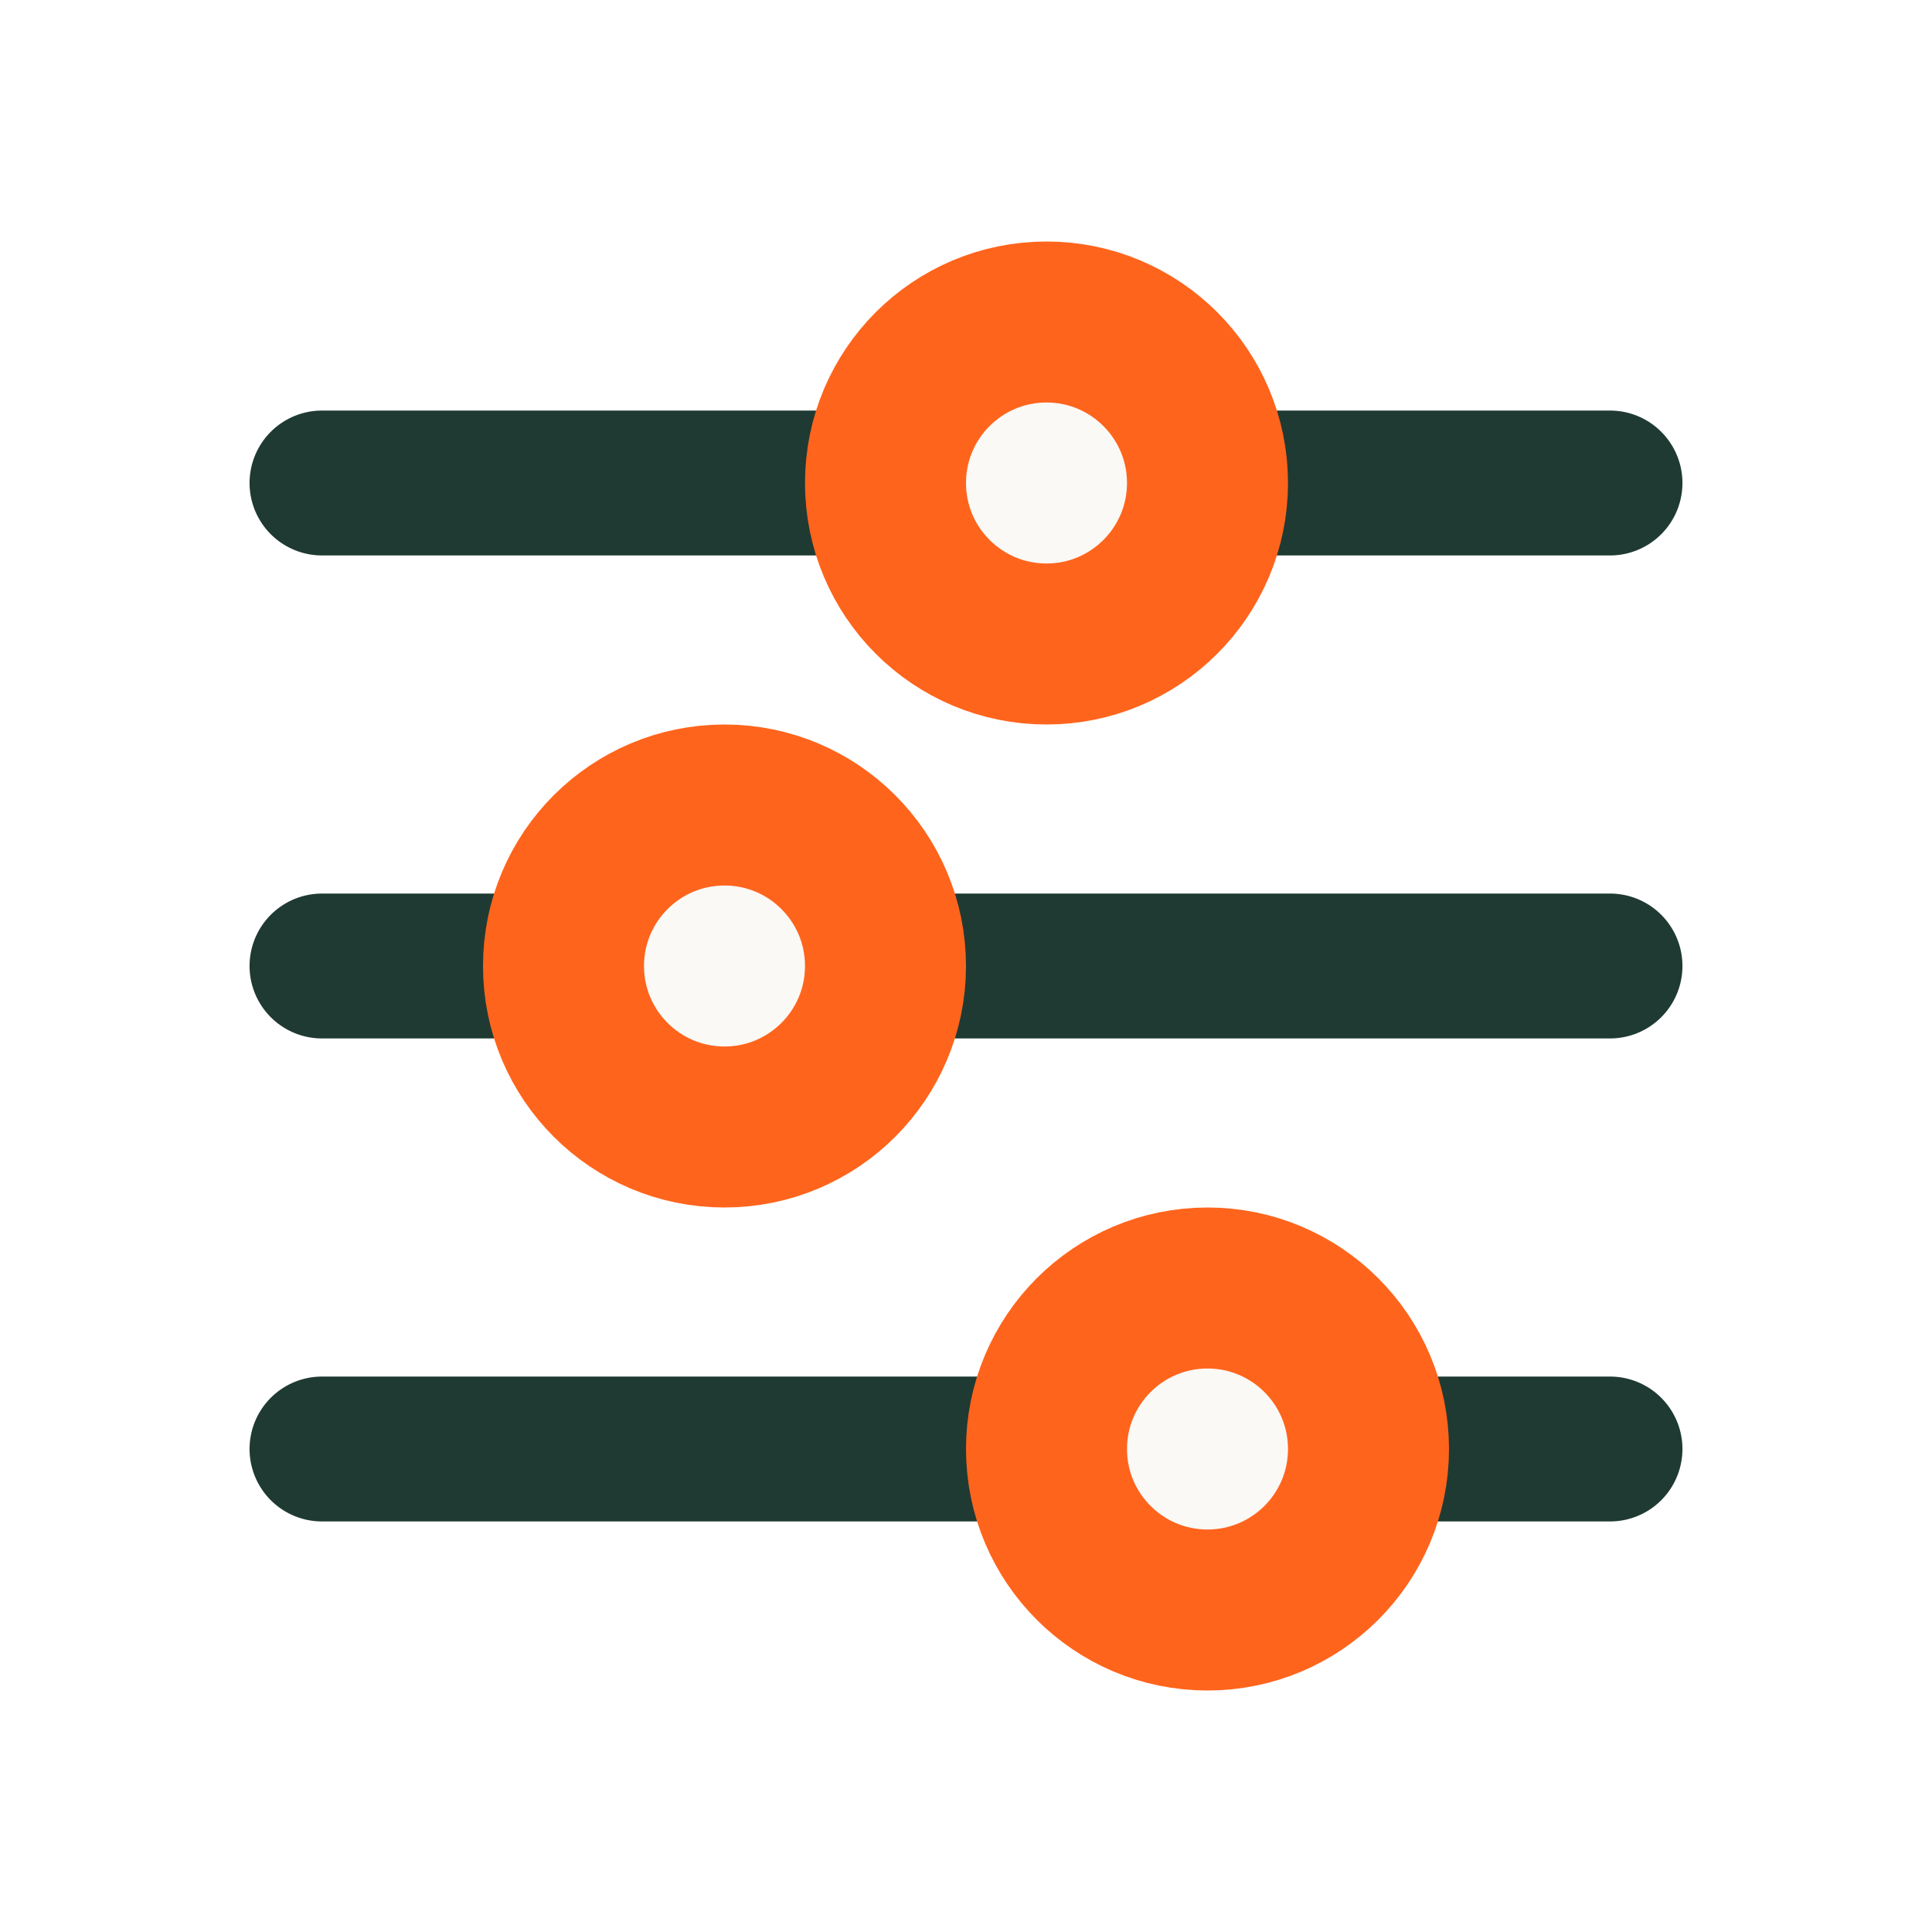
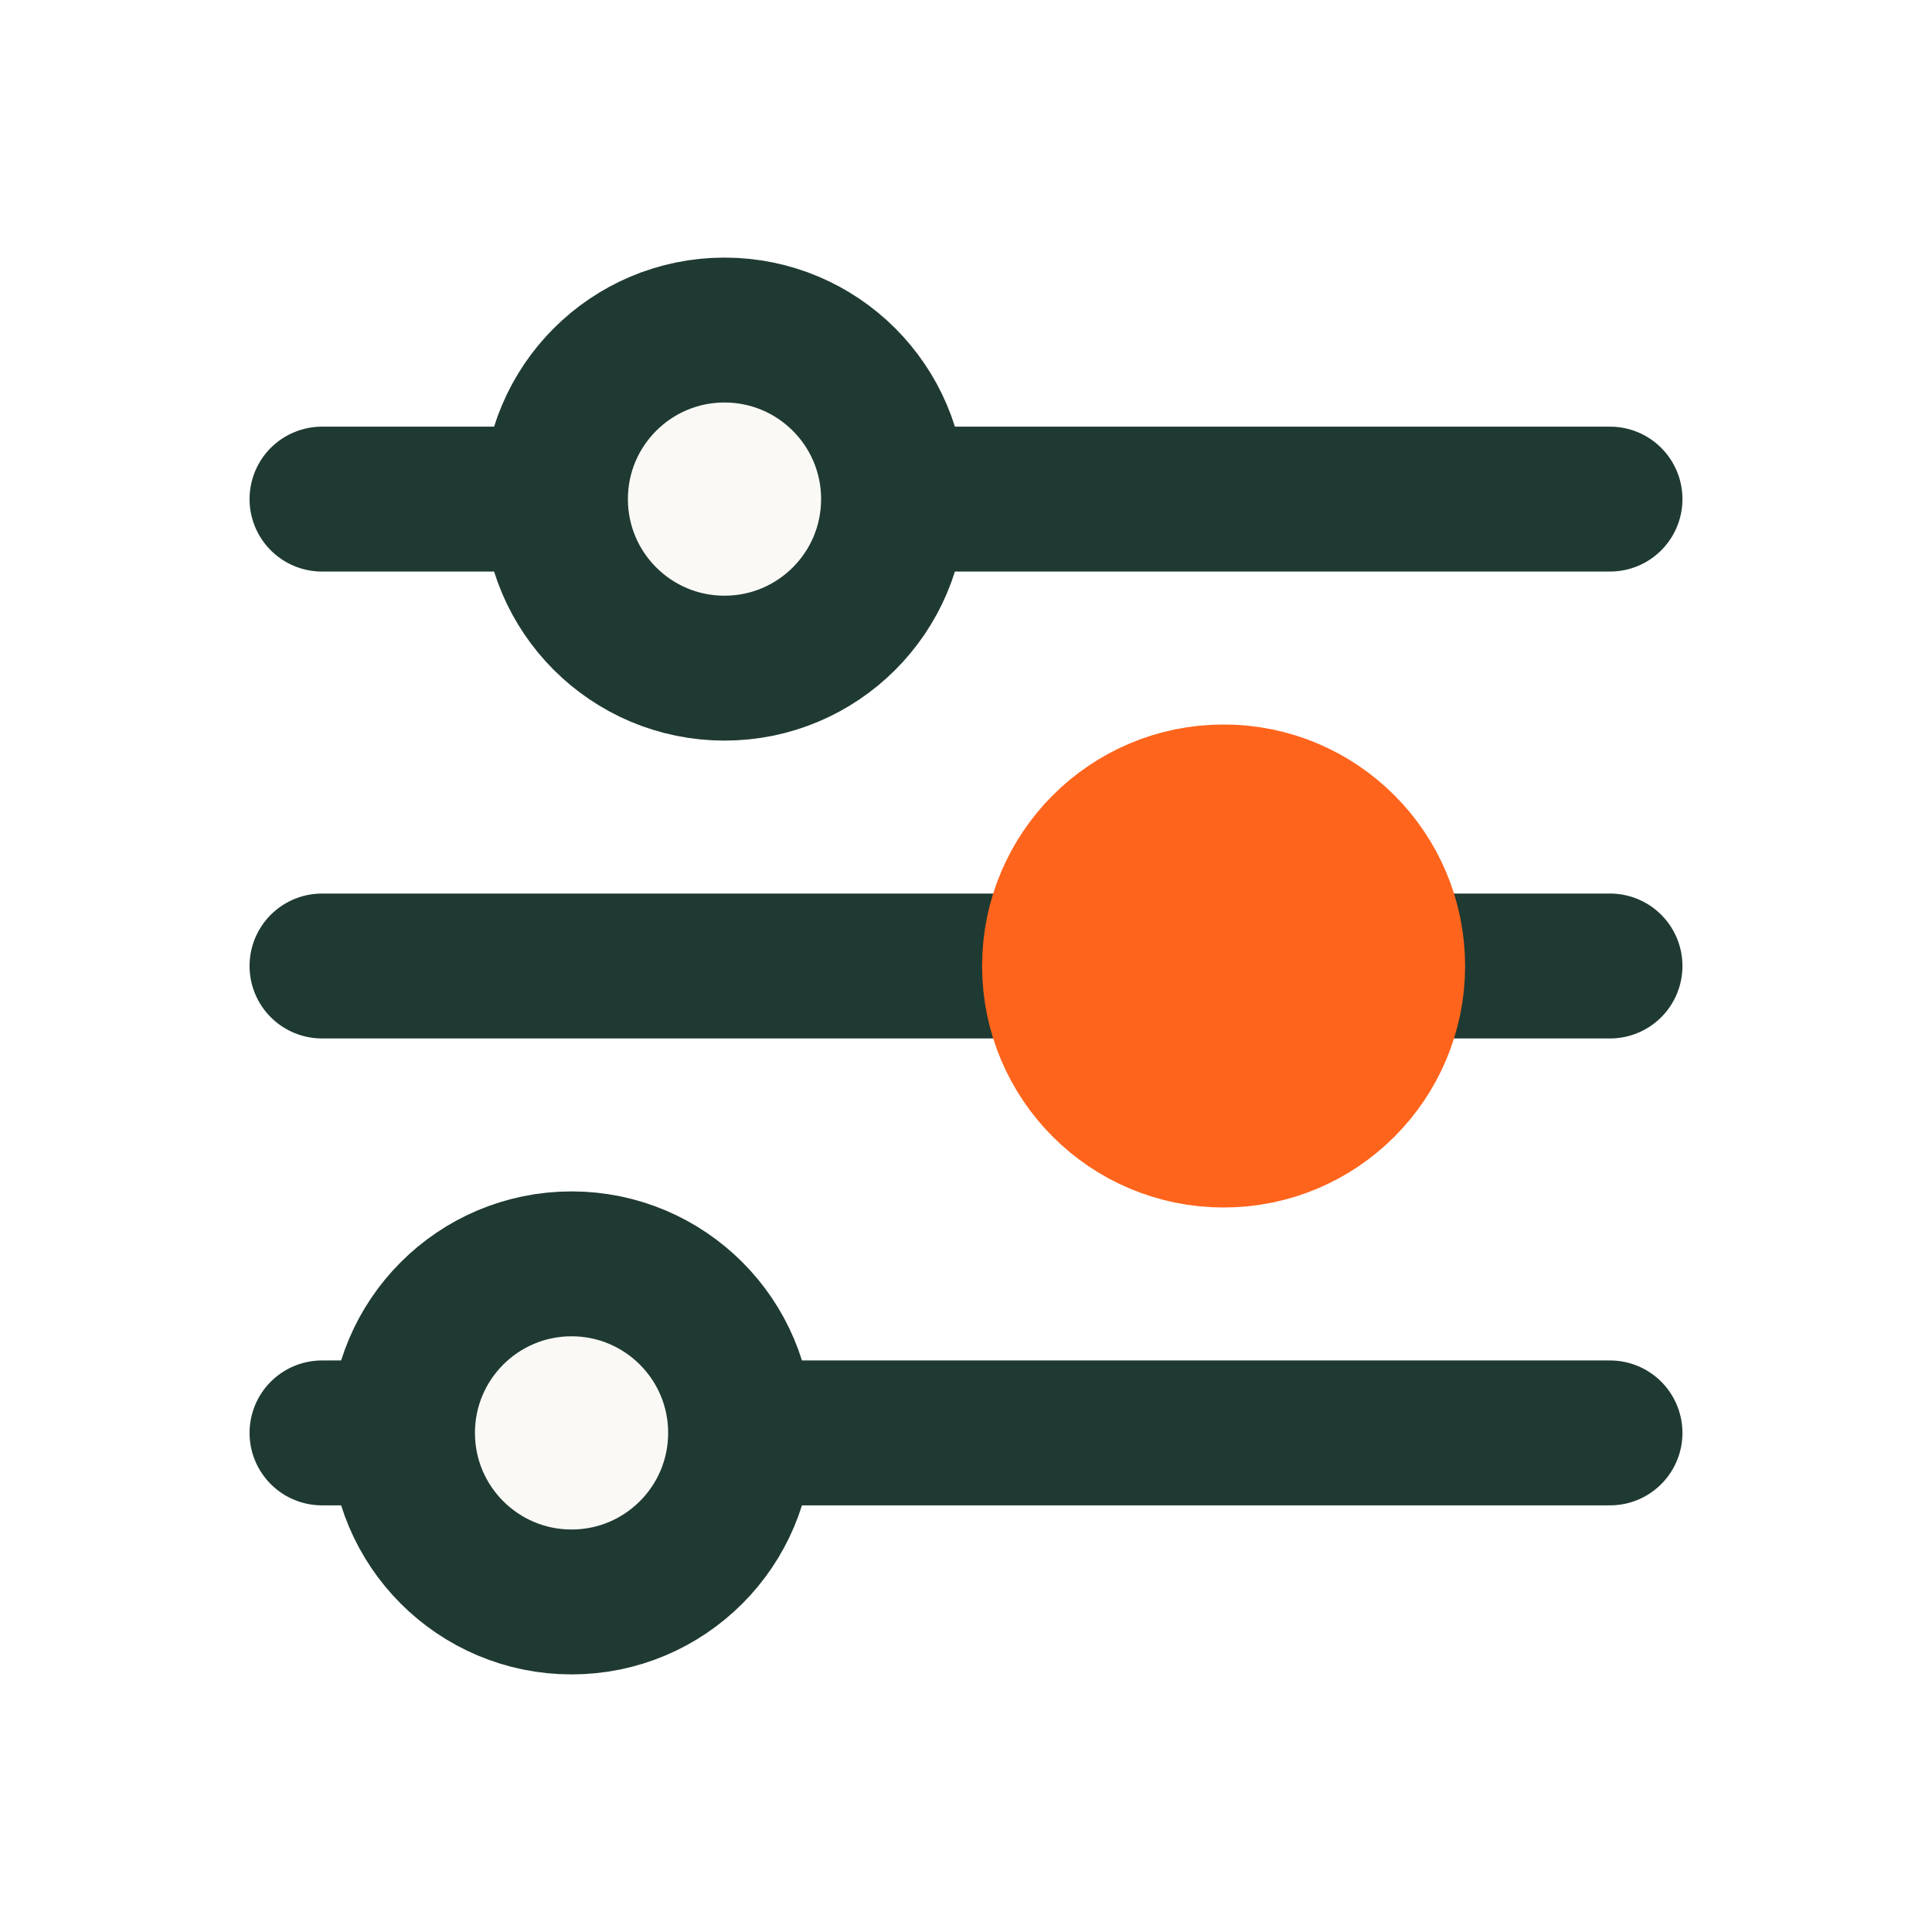
- <svg xmlns="http://www.w3.org/2000/svg" viewBox="0 0 24 24" fill="none" stroke="#1F3A32" stroke-width="1.8" stroke-linecap="round" stroke-linejoin="round">
-   <path d="M4 6h7m4 0h5M4 12h3m4 0h9M4 18h9m4 0h3" />
-   <circle cx="13" cy="6" r="2" fill="#FAF9F5" stroke="#FF641C" stroke-width="2" />
-   <circle cx="9" cy="12" r="2" fill="#FAF9F5" stroke="#FF641C" stroke-width="2" />
-   <circle cx="15" cy="18" r="2" fill="#FAF9F5" stroke="#FF641C" stroke-width="2" />
+ <svg xmlns="http://www.w3.org/2000/svg" width="24" height="24" viewBox="0 0 24 24" fill="none" role="img" aria-labelledby="title-sliders">
+   <g stroke="#1F3A32" stroke-width="1.8" stroke-linecap="round" stroke-linejoin="round">
+     <path d="M4 6.2h16M4 12h16M4 17.8h16" />
+     <circle cx="9" cy="6.2" r="2.1" fill="#FAF9F5" />
+     <circle fill="#FF641C" stroke="#FF641C" cx="15.2" cy="12" r="2.1" />
+     <circle cx="7.1" cy="17.8" r="2.1" fill="#FAF9F5" />
+   </g>
</svg>
